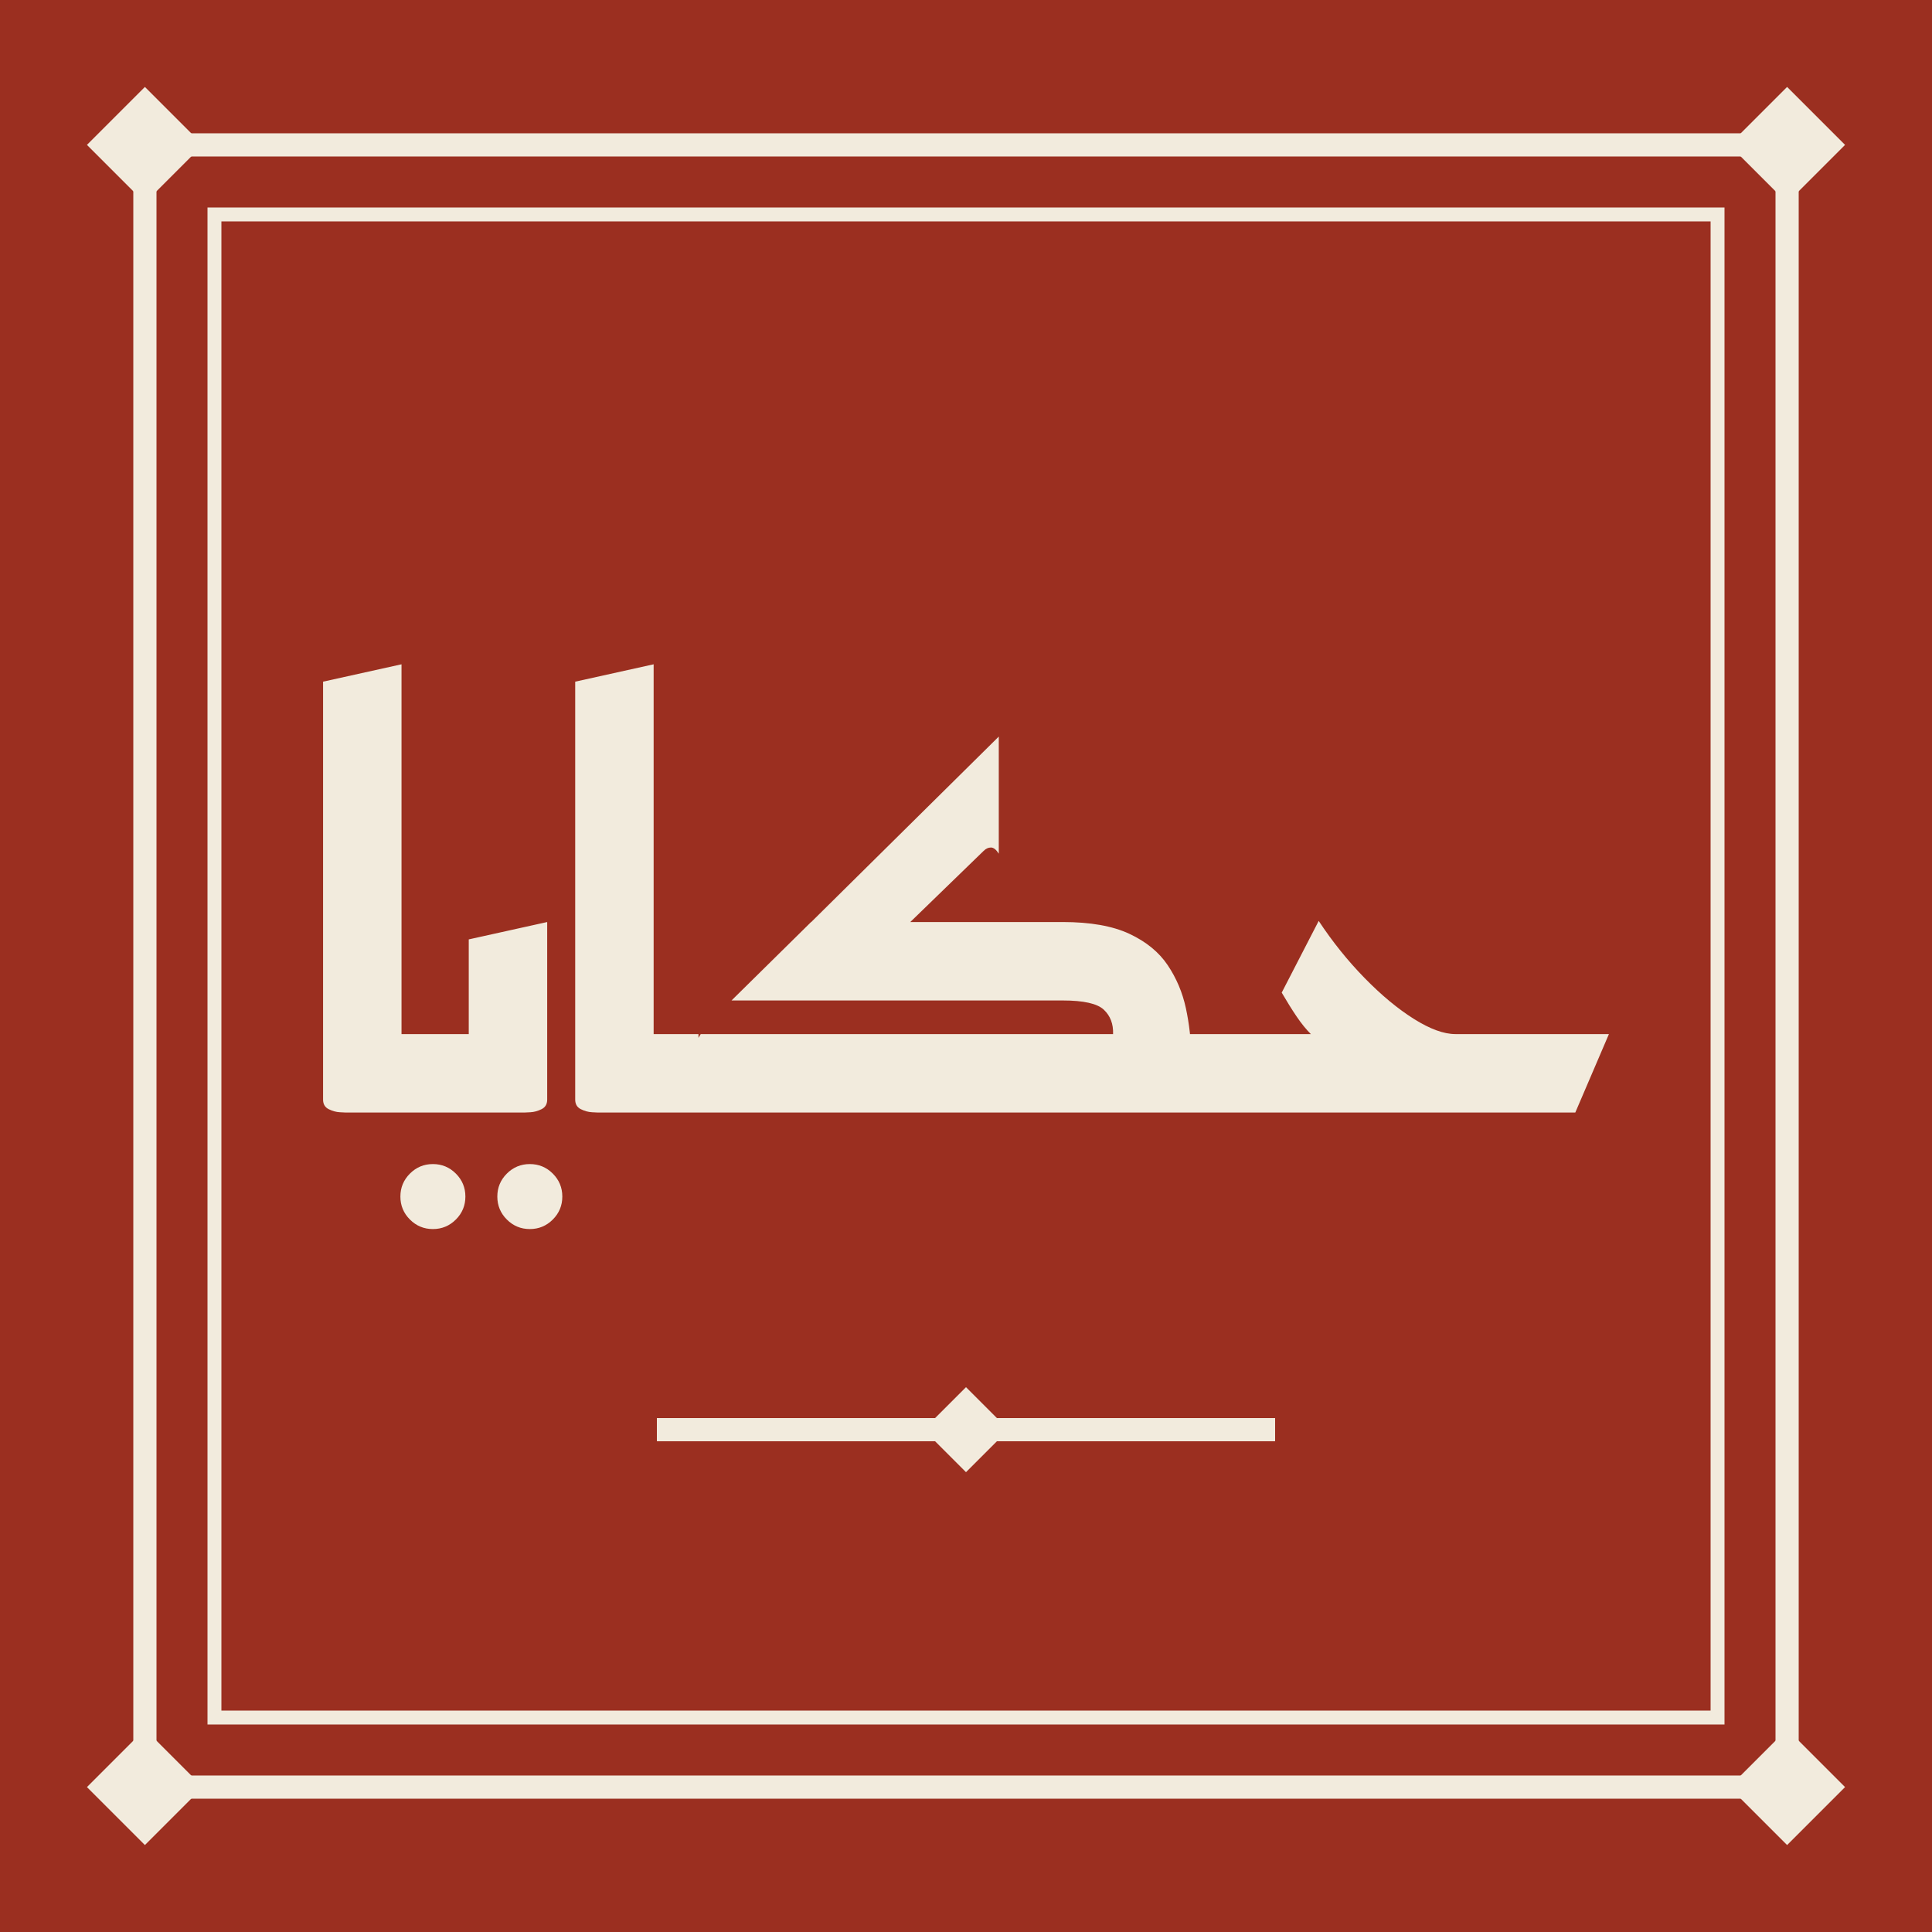
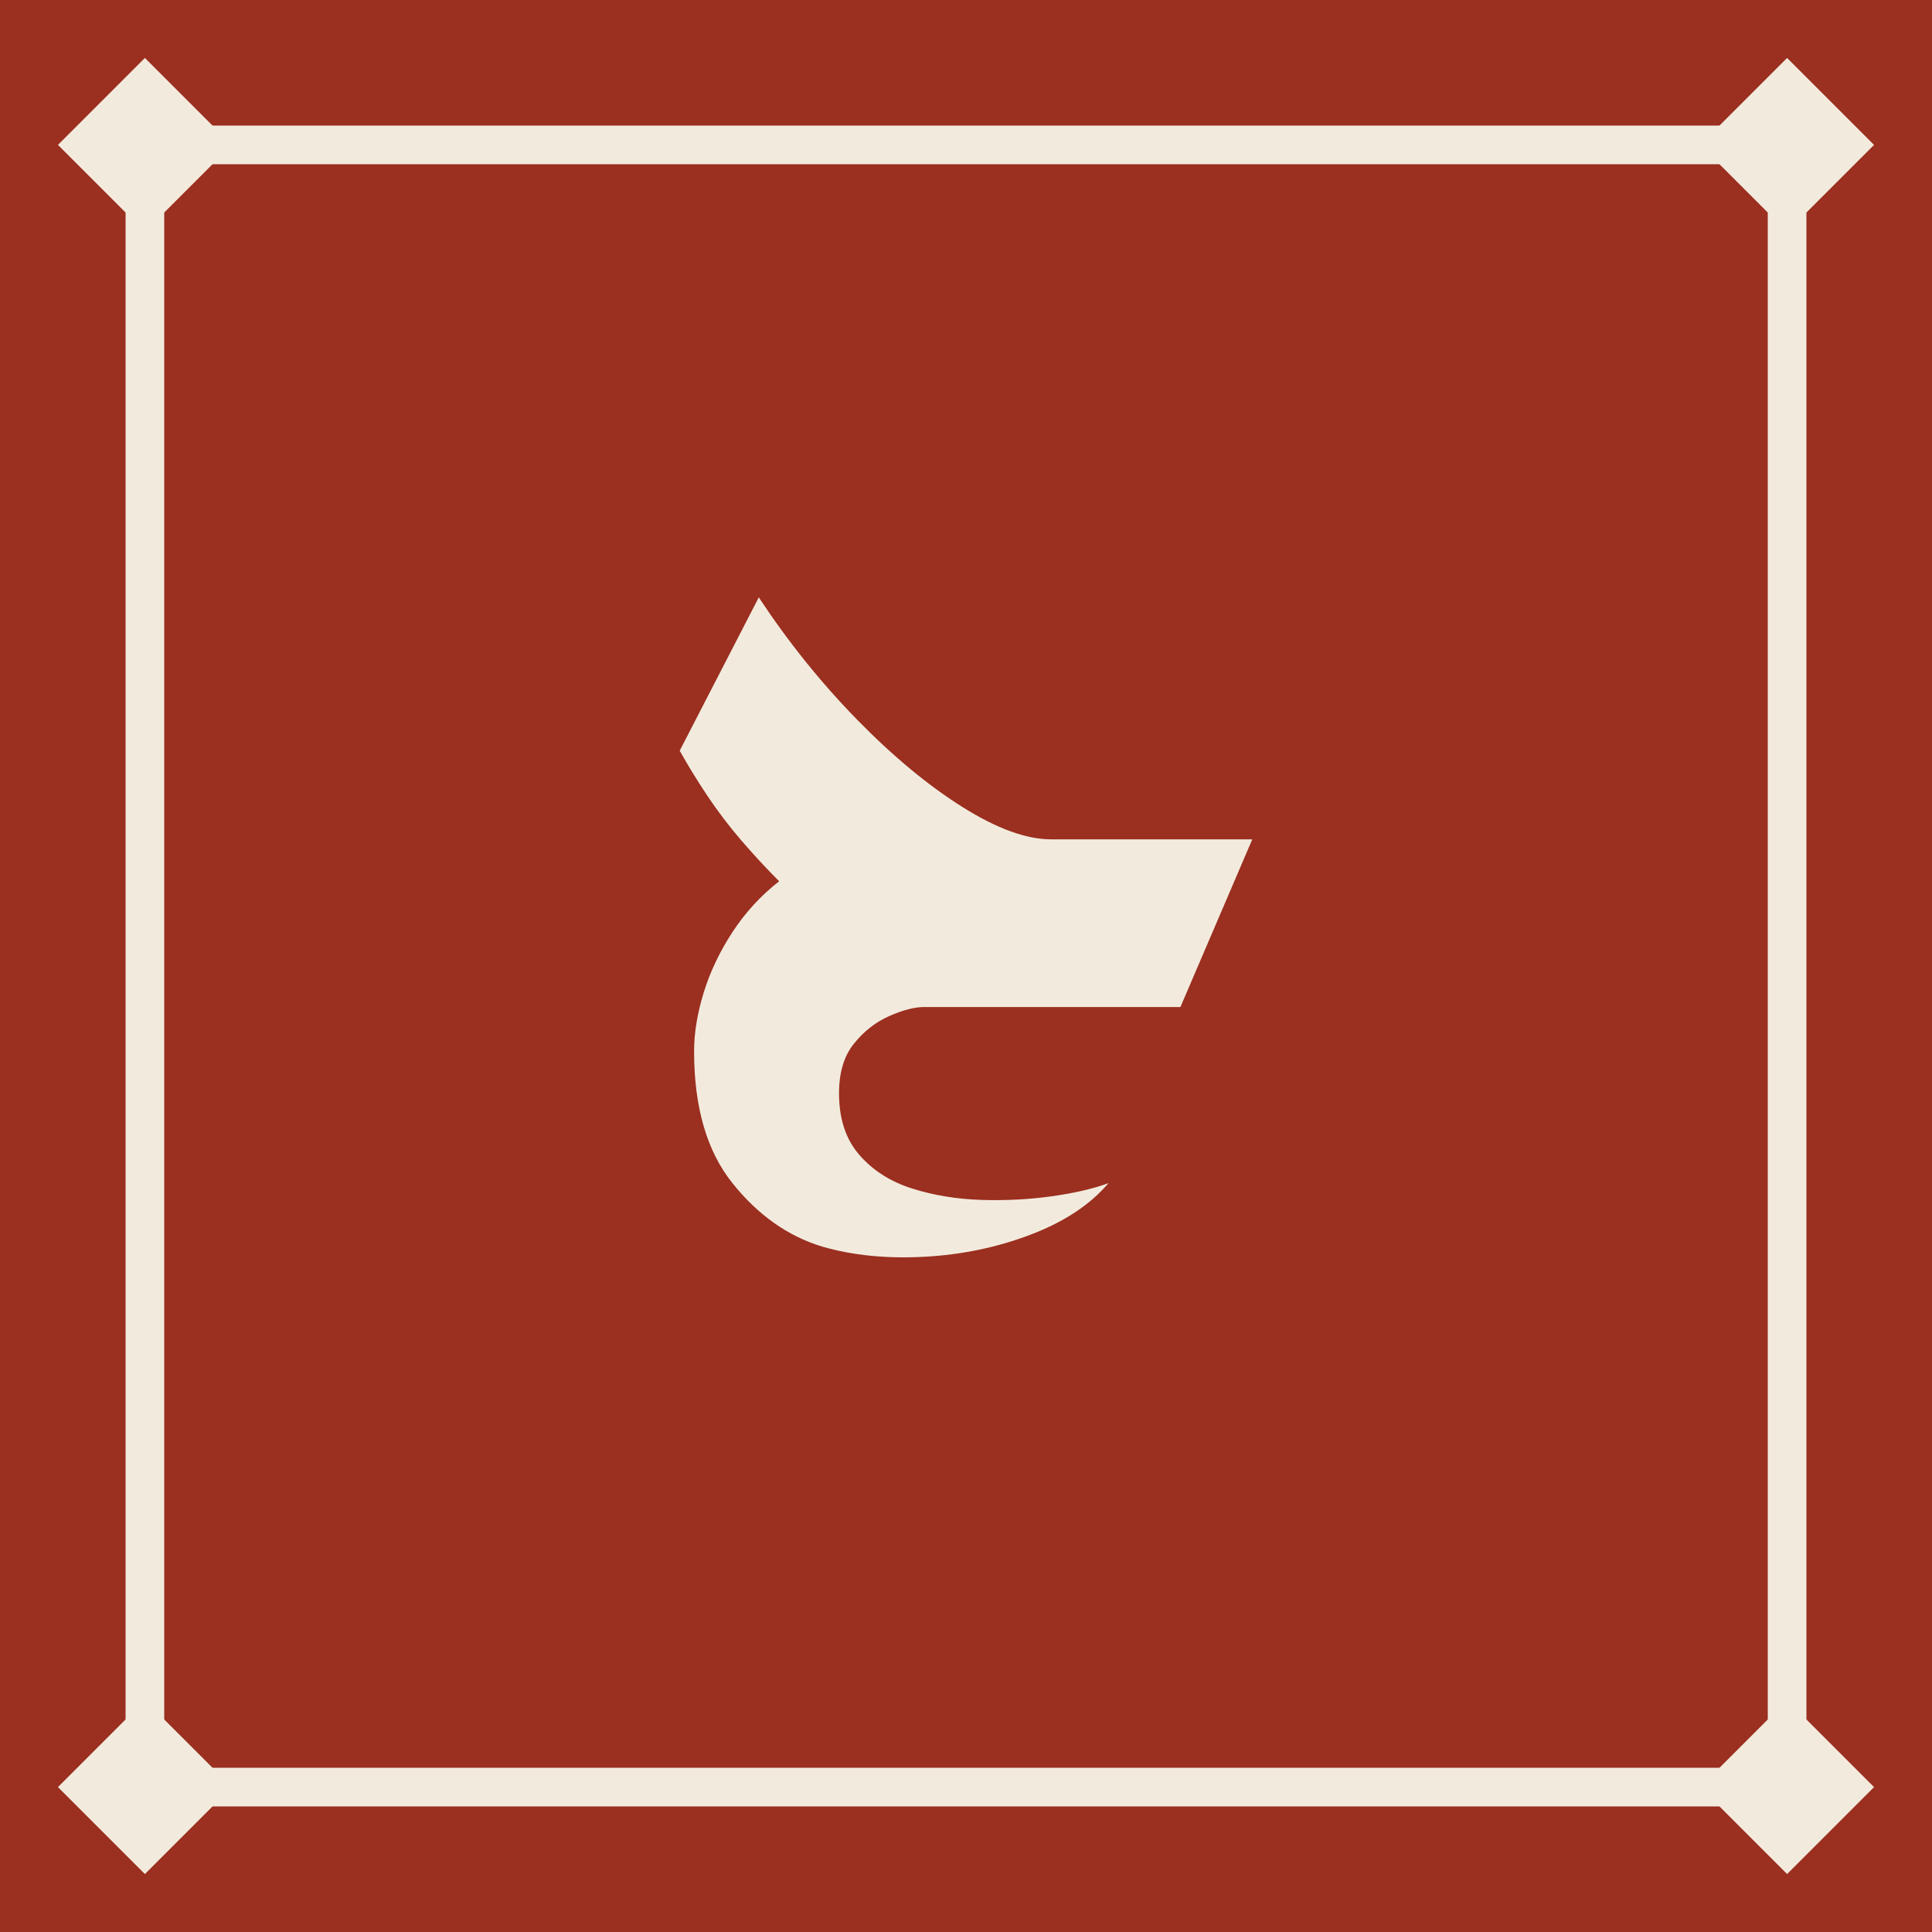
- <svg xmlns="http://www.w3.org/2000/svg" viewBox="0 0 512 512" width="512" height="512">
-   <rect width="512" height="512" fill="#9b2f20" />
-   <g transform="translate(256,256)">
-     <rect x="-256.0" y="-256.0" width="512" height="512" fill="#9b2f20" />
-     <rect x="-217.6" y="-217.6" width="435.2" height="435.2" fill="none" stroke="#f2ebdd" stroke-width="6.144" />
-     <rect x="-199.168" y="-199.168" width="398.336" height="398.336" fill="none" stroke="#f2ebdd" stroke-width="3.686" />
-     <path d="M-217.6 -232.96 L-202.24 -217.6 L-217.6 -202.24 L-232.96 -217.6 Z" fill="#f2ebdd" />
-     <path d="M217.6 -232.96 L232.96 -217.6 L217.6 -202.24 L202.24 -217.6 Z" fill="#f2ebdd" />
-     <path d="M-217.6 202.24 L-202.24 217.6 L-217.6 232.96 L-232.96 217.6 Z" fill="#f2ebdd" />
-     <path d="M217.6 202.24 L232.96 217.6 L217.6 232.96 L202.24 217.6 Z" fill="#f2ebdd" />
-     <path d="M-164.442 38.83Q-164.442 38.83 -165.926 38.756Q-167.411 38.682 -168.896 37.939Q-170.381 37.197 -170.381 35.415V-75.351L-149.594 -79.954V18.043H-137.715V38.83ZM-115.592 69.714Q-119.155 69.714 -121.679 67.19Q-124.204 64.666 -124.204 61.102Q-124.204 57.539 -121.679 55.014Q-119.155 52.49 -115.592 52.49Q-112.028 52.49 -109.504 55.014Q-106.98 57.539 -106.98 61.102Q-106.98 64.666 -109.504 67.19Q-112.028 69.714 -115.592 69.714ZM-141.279 69.714Q-144.842 69.714 -147.366 67.19Q-149.891 64.666 -149.891 61.102Q-149.891 57.539 -147.366 55.014Q-144.842 52.49 -141.279 52.49Q-137.715 52.49 -135.191 55.014Q-132.667 57.539 -132.667 61.102Q-132.667 64.666 -135.191 67.19Q-137.715 69.714 -141.279 69.714ZM-143.654 38.83V18.043H-131.776V-7.05L-110.989 -11.653V35.415Q-110.989 37.197 -112.474 37.939Q-113.958 38.682 -115.443 38.756Q-116.928 38.83 -116.928 38.83ZM-97.626 38.83Q-97.626 38.83 -99.11 38.756Q-100.595 38.682 -102.08 37.939Q-103.565 37.197 -103.565 35.415V-75.351L-82.778 -79.954V18.043H-70.899V38.83ZM46.252 38.83V18.043H75.354V38.83ZM-82.778 38.83 -70.305 18.043H38.976Q39.124 14.034 36.526 11.584Q33.928 9.134 25.613 9.134H-62.139L-41.055 -11.653H25.613Q36.6 -11.653 43.282 -8.535Q49.964 -5.417 53.453 -0.22Q56.942 4.977 58.278 11.213Q59.615 17.449 59.689 23.759Q59.763 30.07 59.763 35.415Q59.763 37.197 58.278 37.939Q56.794 38.682 55.309 38.756Q53.824 38.83 53.824 38.83ZM-34.819 7.798 -45.361 -7.347 8.686 -60.8V-29.768Q7.647 -31.401 6.607 -31.401Q5.568 -31.401 4.677 -30.51ZM69.414 38.83V18.043H91.389Q89.459 16.113 87.603 13.366Q85.747 10.619 83.668 7.055L93.468 -11.95Q98.962 -3.635 105.644 3.195Q112.325 10.025 118.71 14.034Q125.094 18.043 129.697 18.043H170.381L161.472 38.83Z" fill="#f2ebdd" />
-     <path d="M-81.92 122.88 L81.92 122.88" stroke="#f2ebdd" stroke-width="6.144" />
-     <path d="M0 111.616 L11.264 122.88 L0 134.144 L-11.264 122.88 Z" fill="#f2ebdd" />
-   </g>
+ <svg xmlns="http://www.w3.org/2000/svg" viewBox="-50 -50 100 100" width="64" height="64">
+   <rect x="-50.0" y="-50.0" width="100" height="100" fill="#9b2f20" />
+   <rect x="-42.5" y="-42.5" width="85.0" height="85.0" fill="none" stroke="#f2ebdd" stroke-width="2.0" />
+   <path d="M-42.5 -47.0 L-38.0 -42.5 L-42.5 -38.0 L-47.0 -42.5 Z" fill="#f2ebdd" />
+   <path d="M42.5 -47.0 L47.0 -42.5 L42.5 -38.0 L38.0 -42.5 Z" fill="#f2ebdd" />
+   <path d="M-42.5 38.0 L-38.0 42.5 L-42.5 47.0 L-47.0 42.5 Z" fill="#f2ebdd" />
+   <path d="M42.5 38.0 L47.0 42.5 L42.5 47.0 L38.0 42.5 Z" fill="#f2ebdd" />
+   <path d="M-7.44 14.524Q-10.106 13.718 -12.09 11.238Q-14.074 8.758 -14.074 4.418Q-14.074 2.992 -13.578 1.38Q-13.082 -0.232 -12.09 -1.751Q-11.098 -3.27 -9.672 -4.386Q-10.664 -5.378 -11.625 -6.494Q-12.586 -7.61 -13.392 -8.819Q-14.198 -10.028 -14.818 -11.144L-10.726 -19.08Q-8.432 -15.608 -5.642 -12.756Q-2.852 -9.904 -0.186 -8.23Q2.48 -6.556 4.402 -6.556H14.818L11.098 2.124H-2.17Q-2.914 2.124 -3.968 2.589Q-5.022 3.054 -5.797 4.015Q-6.572 4.976 -6.572 6.588Q-6.572 8.572 -5.518 9.781Q-4.464 10.99 -2.79 11.517Q-1.116 12.044 0.775 12.106Q2.666 12.168 4.433 11.92Q6.2 11.672 7.378 11.238Q5.952 12.912 3.348 13.904Q0.744 14.896 -2.17 15.051Q-5.084 15.206 -7.44 14.524Z" fill="#f2ebdd" />
</svg>
